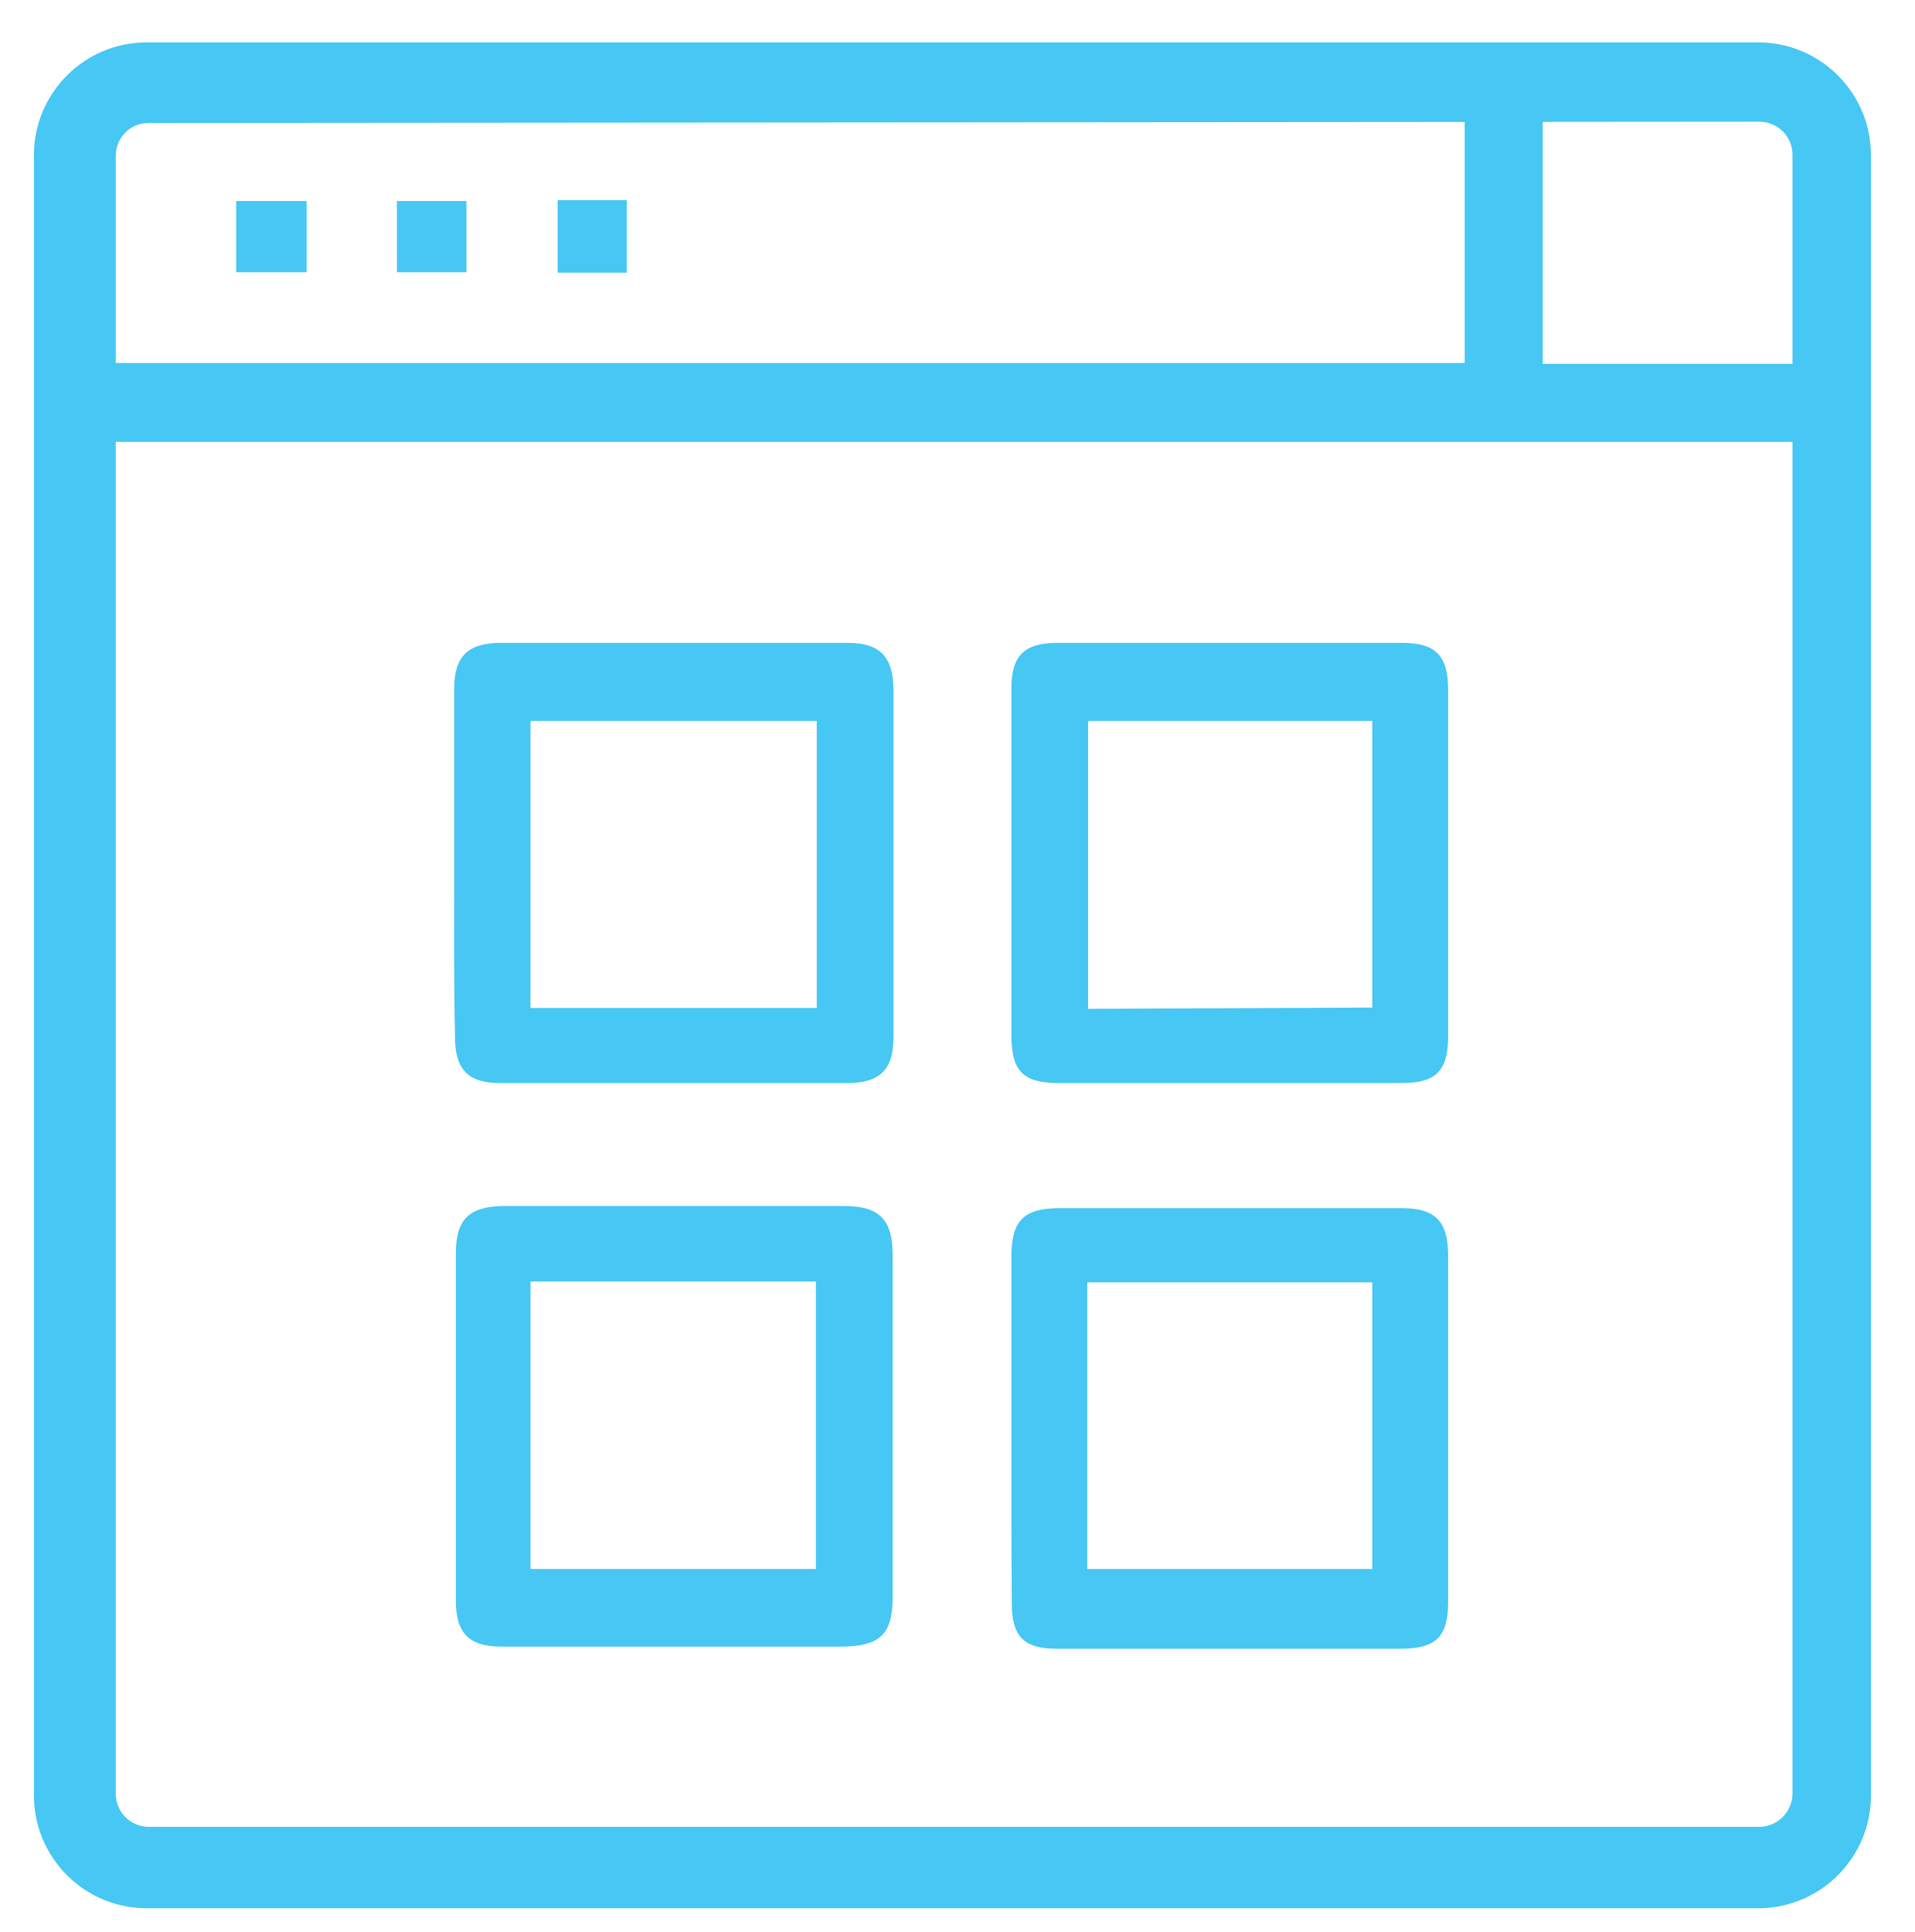
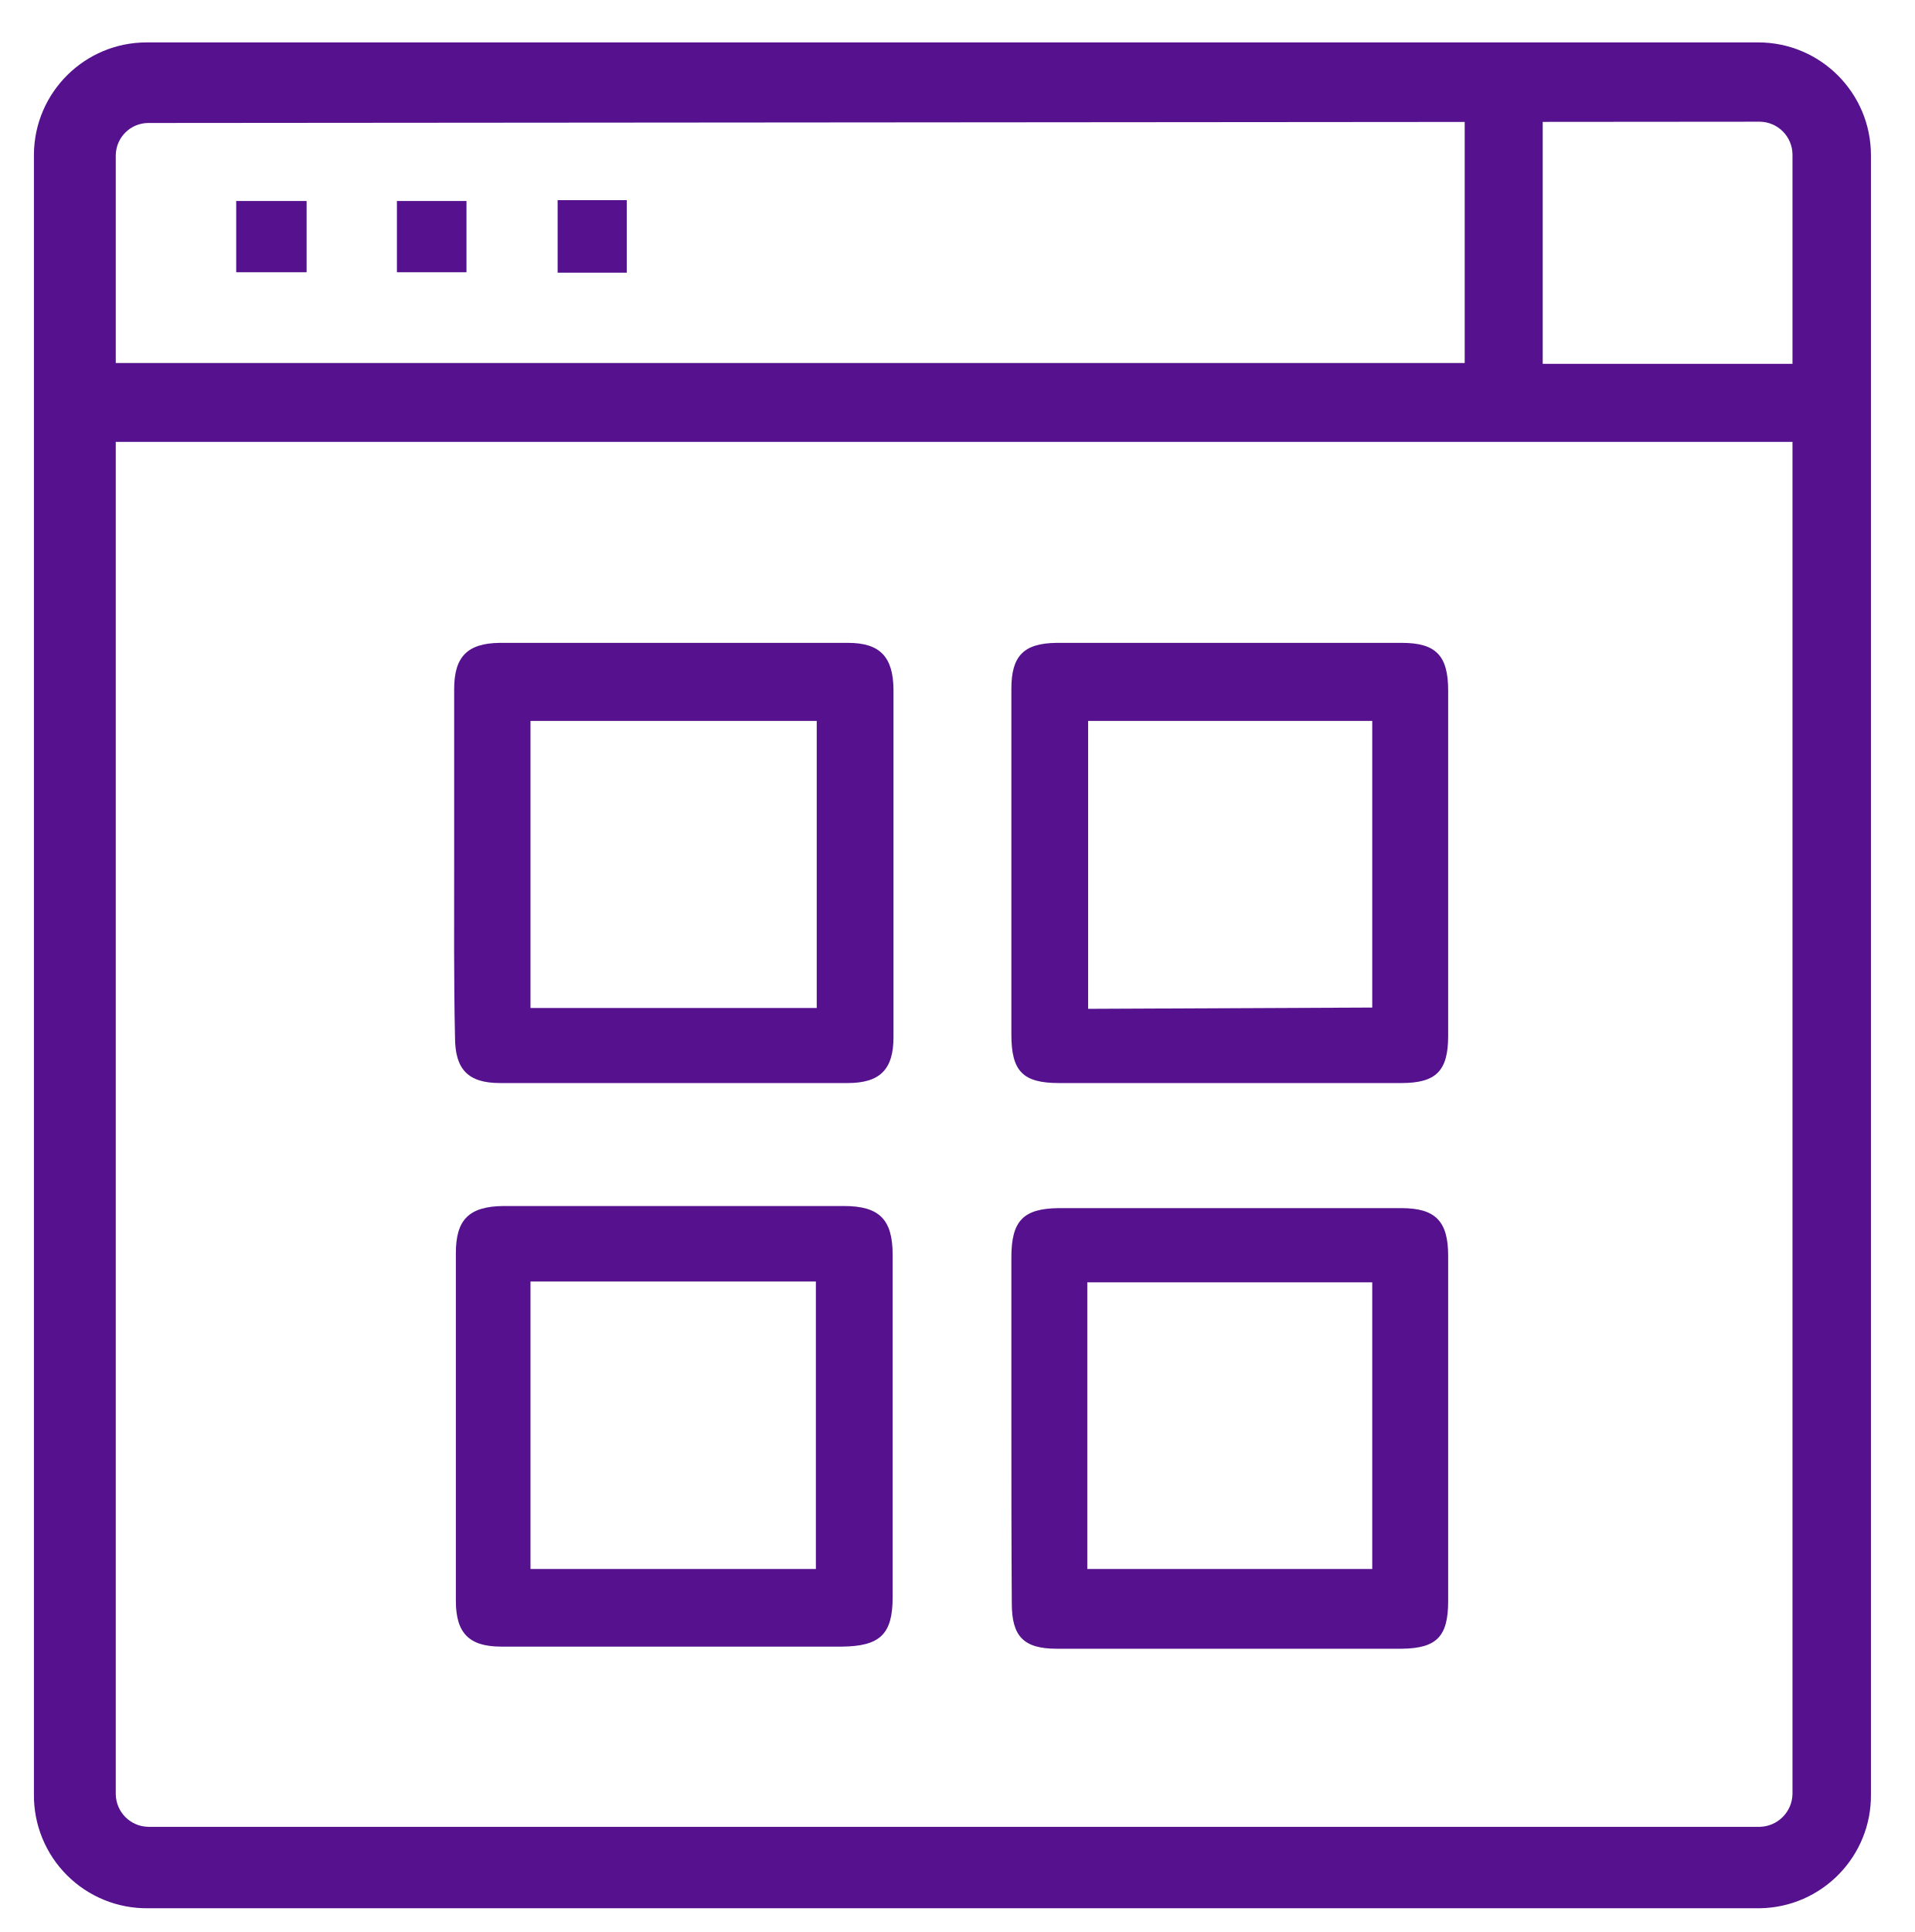
<svg xmlns="http://www.w3.org/2000/svg" id="Layer_1" data-name="Layer 1" viewBox="0 0 45.15 45.56">
  <defs>
-     <style>.cls-1{fill:#46c7f4;}</style>
+     <style>.cls-1{fill:#55118e;}</style>
  </defs>
  <path class="cls-1" d="M41.5,45h-38A2.66,2.66,0,0,1,.8,42.31V3.64A2.66,2.66,0,0,1,3.46,1h38a2.66,2.66,0,0,1,2.66,2.66V42.31A2.66,2.66,0,0,1,41.5,45Zm-38-42.1a.77.77,0,0,0-.77.77V42.31a.78.78,0,0,0,.77.77h38a.79.79,0,0,0,.77-.77V3.64a.78.78,0,0,0-.77-.77Z" />
  <path class="cls-1" d="M21.53,43.54a1,1,0,0,0,1.9,0" />
  <g id="oB8baC">
    <path class="cls-1" d="M36.38,8.58V1.87H34.54V8.56H1.78a2.37,2.37,0,0,0-.11,2.06v-.2H43.18a2.48,2.48,0,0,0-.12-1.84Z" />
    <path class="cls-1" d="M10.71,20.35c0-1.36,0-2.73,0-4.1,0-.76.31-1.08,1.07-1.09H20c.75,0,1.06.33,1.07,1.09v8.21c0,.76-.32,1.08-1.08,1.08-2.73,0-5.47,0-8.2,0-.75,0-1.06-.32-1.06-1.08C10.7,23.09,10.71,21.72,10.71,20.35ZM19.26,17H12.51v6.77h6.75Z" />
    <path class="cls-1" d="M15.82,38.83h-4c-.76,0-1.07-.32-1.07-1.08,0-2.73,0-5.47,0-8.2,0-.79.31-1.1,1.12-1.11H19.9c.84,0,1.15.32,1.15,1.15v8.08c0,.87-.3,1.15-1.19,1.16Zm-3.31-8.61V37h6.73V30.22Z" />
    <path class="cls-1" d="M23.85,33.65c0-1.35,0-2.7,0-4,0-.86.28-1.15,1.11-1.16h8.09c.8,0,1.1.31,1.1,1.12v8.15c0,.83-.27,1.11-1.09,1.12H24.92c-.78,0-1.06-.29-1.06-1.07C23.85,36.39,23.85,35,23.85,33.65ZM25.64,37h6.72V30.24H25.64Z" />
    <path class="cls-1" d="M23.85,20.35c0-1.37,0-2.74,0-4.11,0-.77.29-1.07,1.06-1.08h8.15c.8,0,1.09.3,1.09,1.12v8.15c0,.82-.28,1.11-1.1,1.11-2.69,0-5.39,0-8.08,0-.85,0-1.12-.28-1.12-1.14C23.85,23.05,23.85,21.7,23.85,20.35Zm8.51,3.41V17h-6.7v6.79Z" />
    <path class="cls-1" d="M7.23,4.74V6.42H5.57V4.74Z" />
    <path class="cls-1" d="M11,4.74V6.42H9.36V4.74Z" />
    <path class="cls-1" d="M13.15,4.72h1.63V6.43H13.15Z" />
  </g>
</svg>
